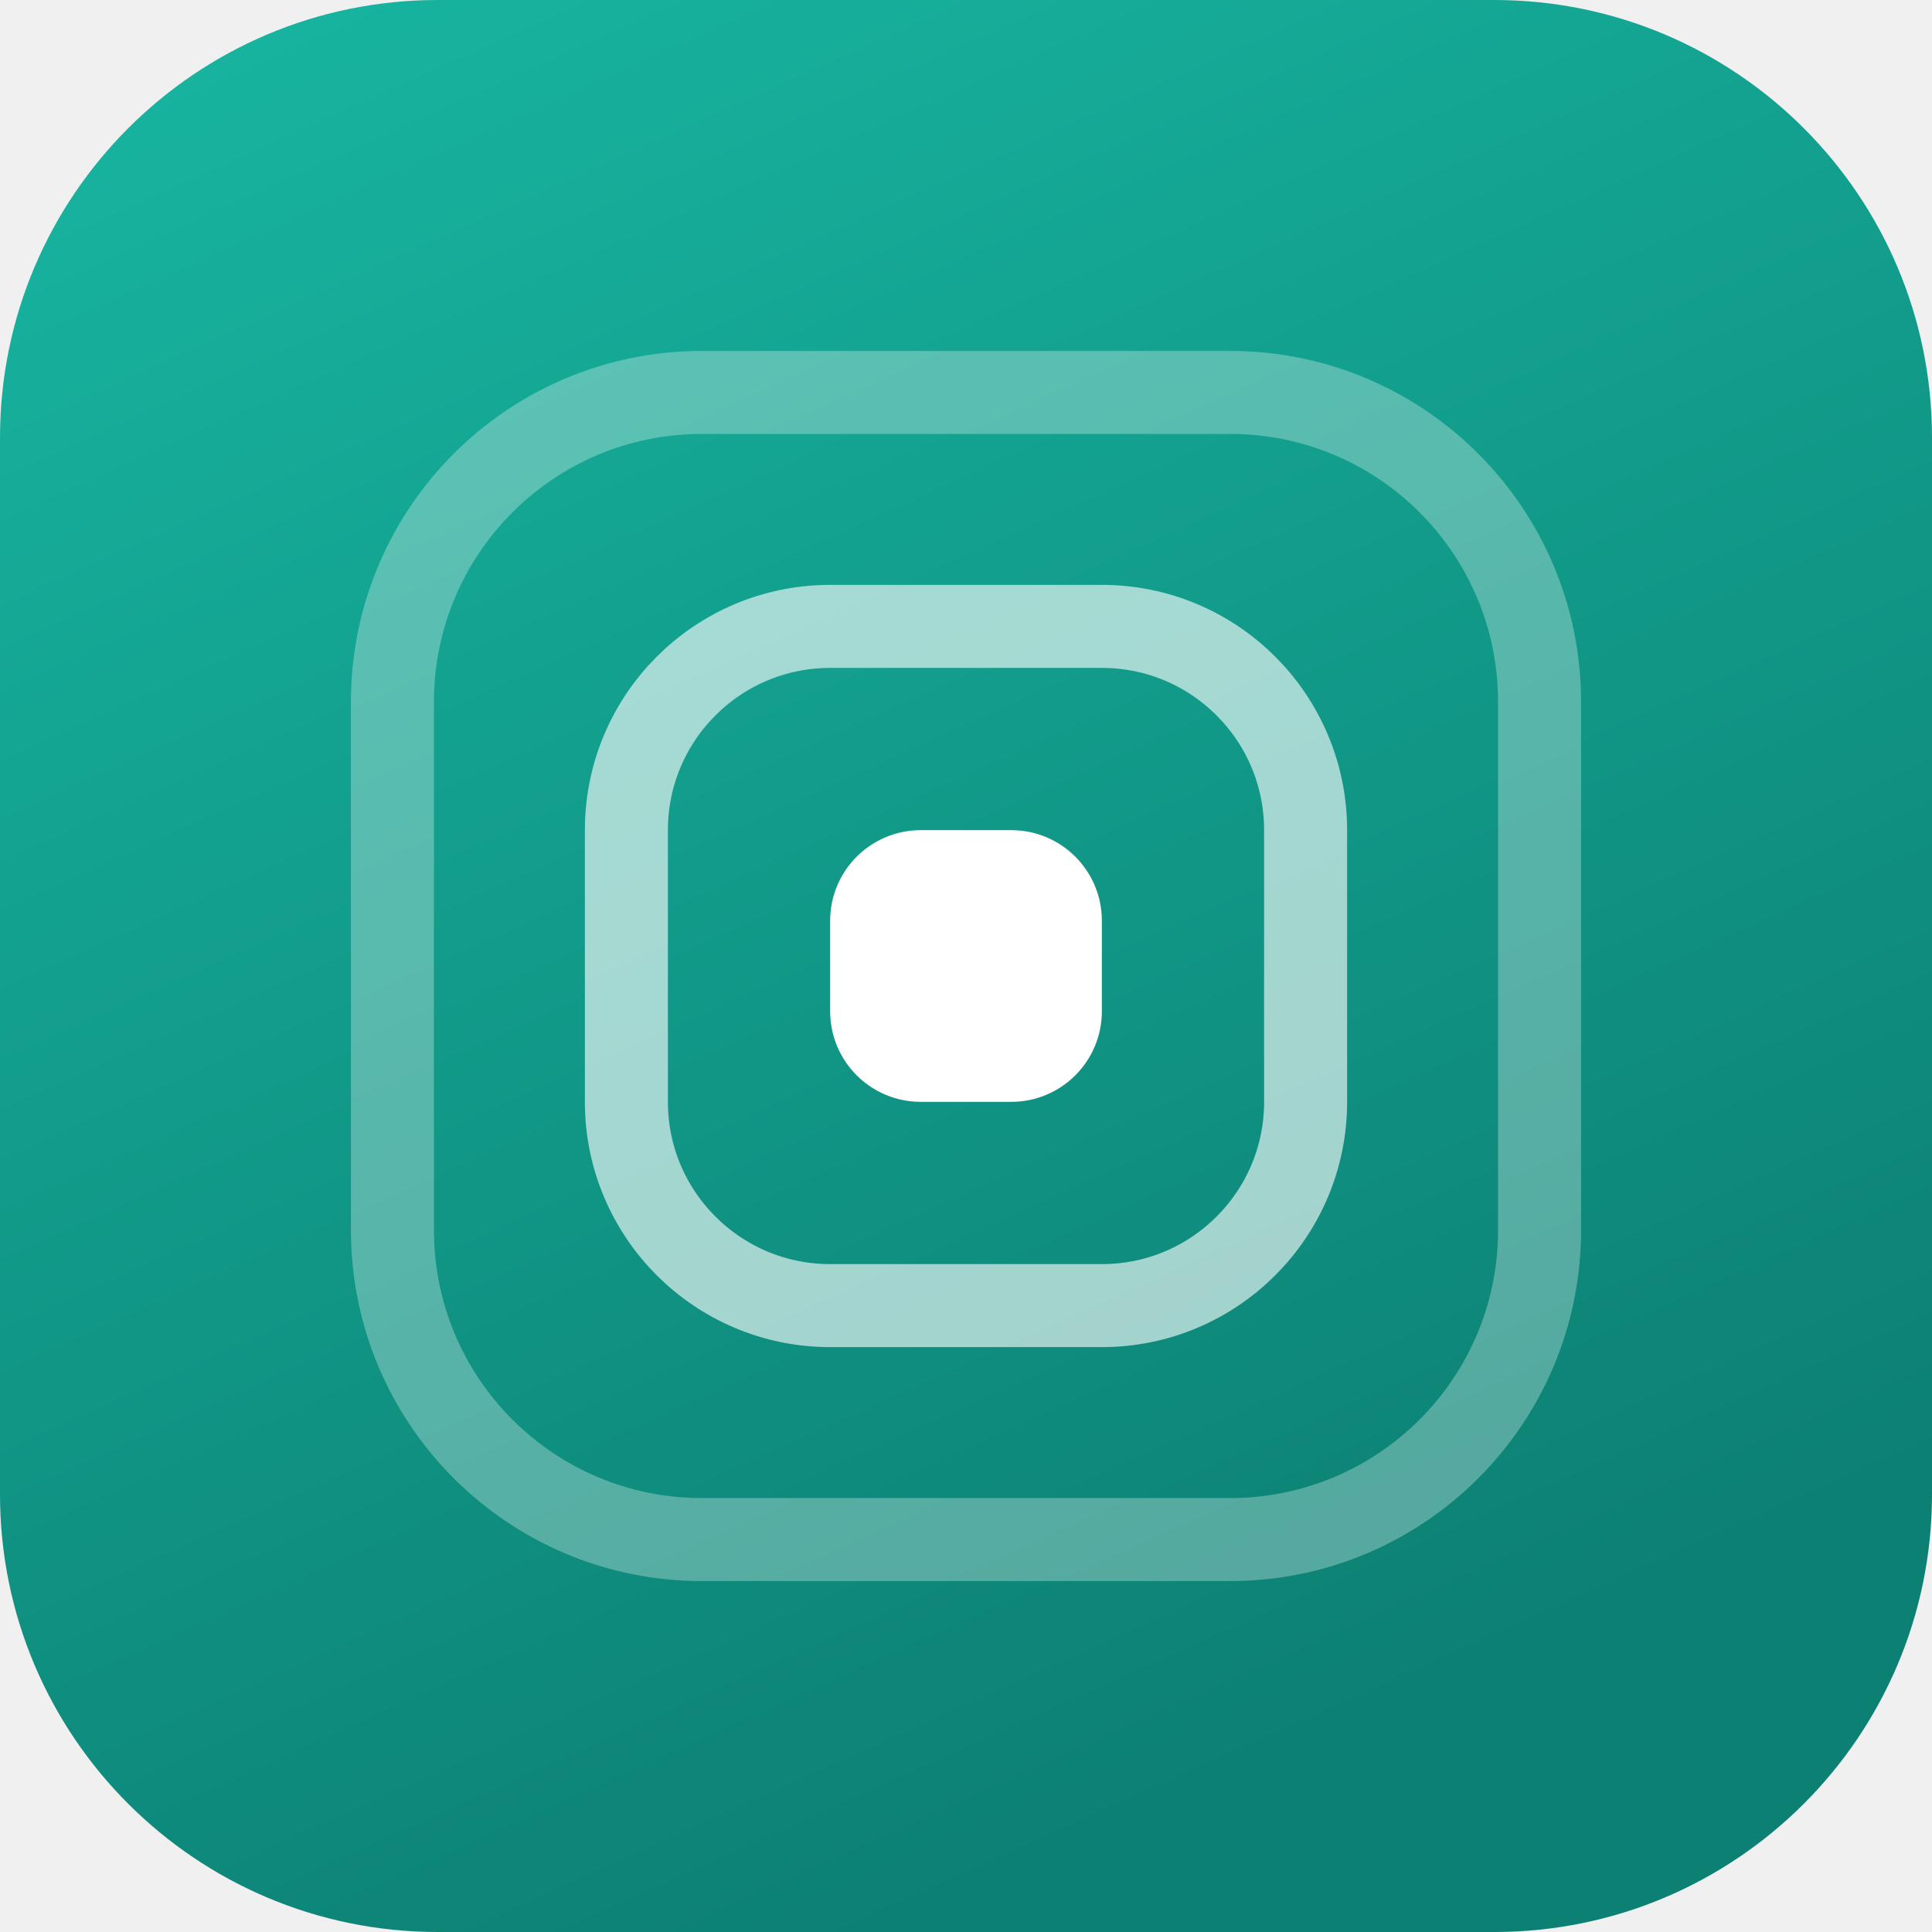
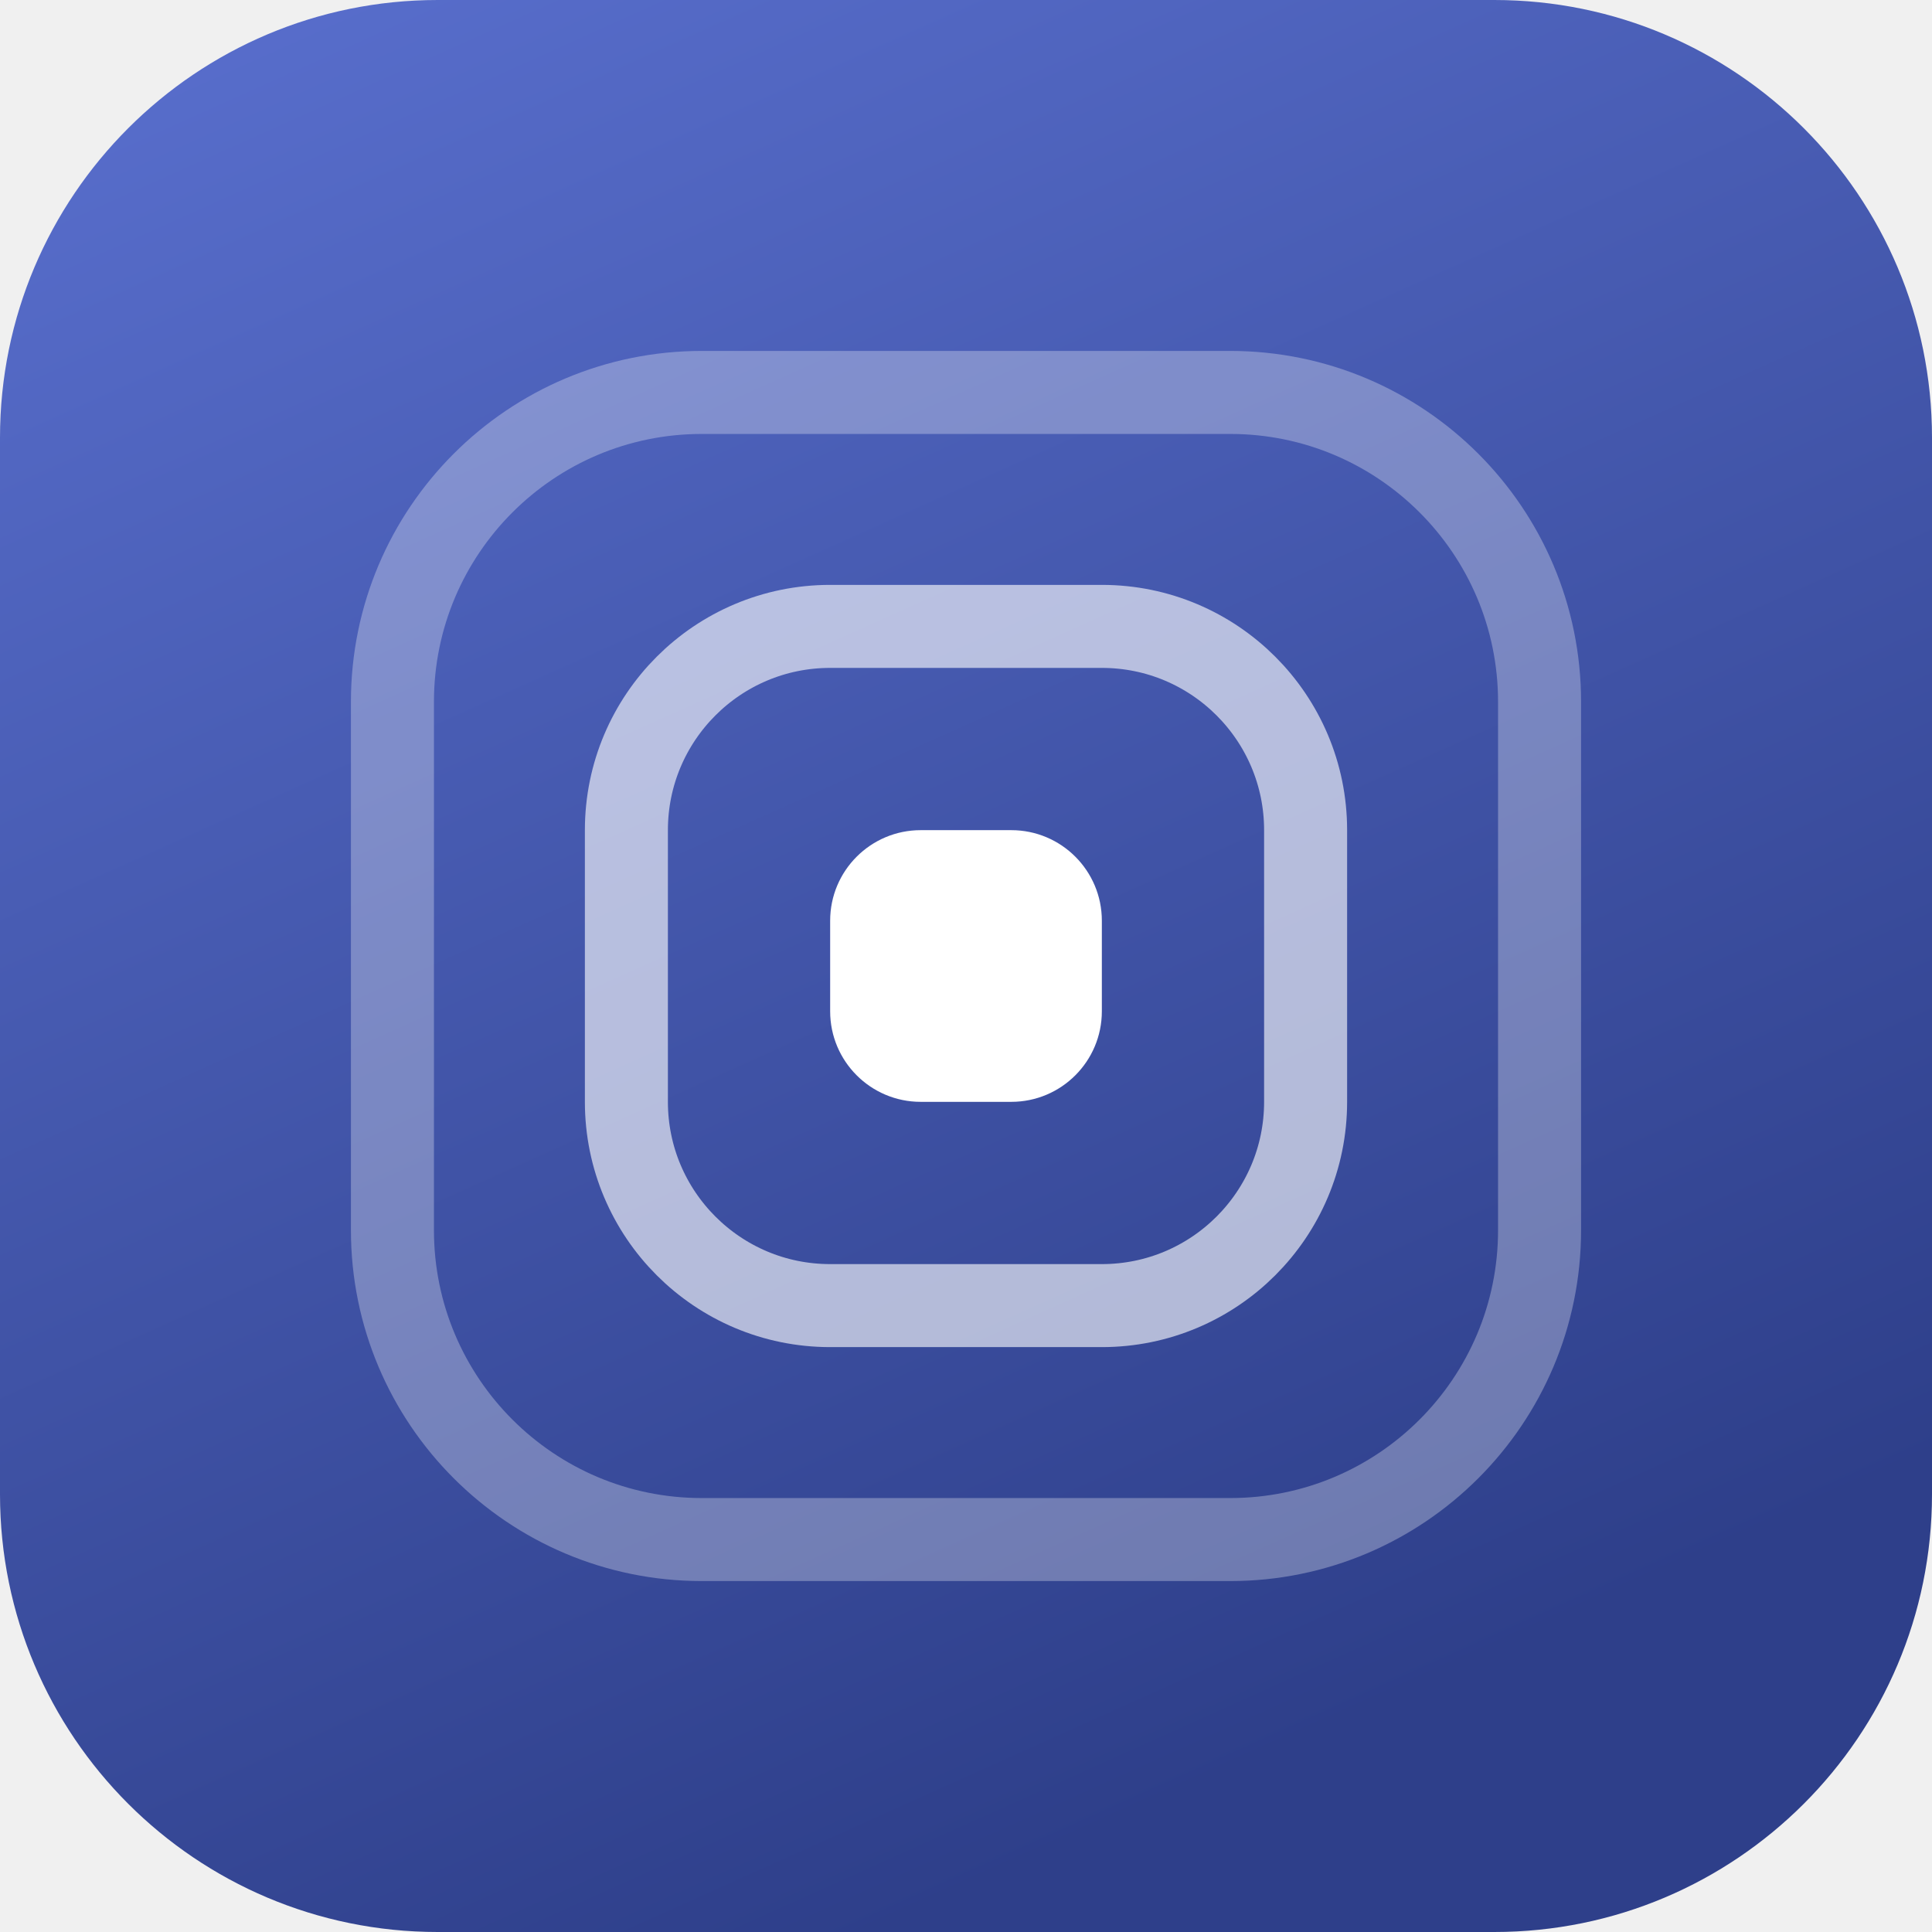
<svg xmlns="http://www.w3.org/2000/svg" viewBox="0 0 512 512" width="512" height="512" role="img" aria-label="Aperture">
  <defs>
    <linearGradient id="ap-tile" x1="0" y1="0" x2="0.45" y2="1">
-       <stop offset="0" stop-color="#18B7A2" />
-       <stop offset="1" stop-color="#0C8073" />
+       <stop offset="0" stop-color="#5A70CF" />
+       <stop offset="1" stop-color="#2E3F8A" />
    </linearGradient>
  </defs>
  <rect width="512" height="512" rx="116" fill="url(#ap-tile)" />
  <rect x="104" y="104" width="304" height="304" rx="82" fill="none" stroke="#FFFFFF" stroke-opacity="0.30" stroke-width="22" />
  <rect x="166" y="166" width="180" height="180" rx="54" fill="none" stroke="#FFFFFF" stroke-opacity="0.62" stroke-width="22" />
  <rect x="220" y="220" width="72" height="72" rx="24" fill="#FFFFFF" />
</svg>
